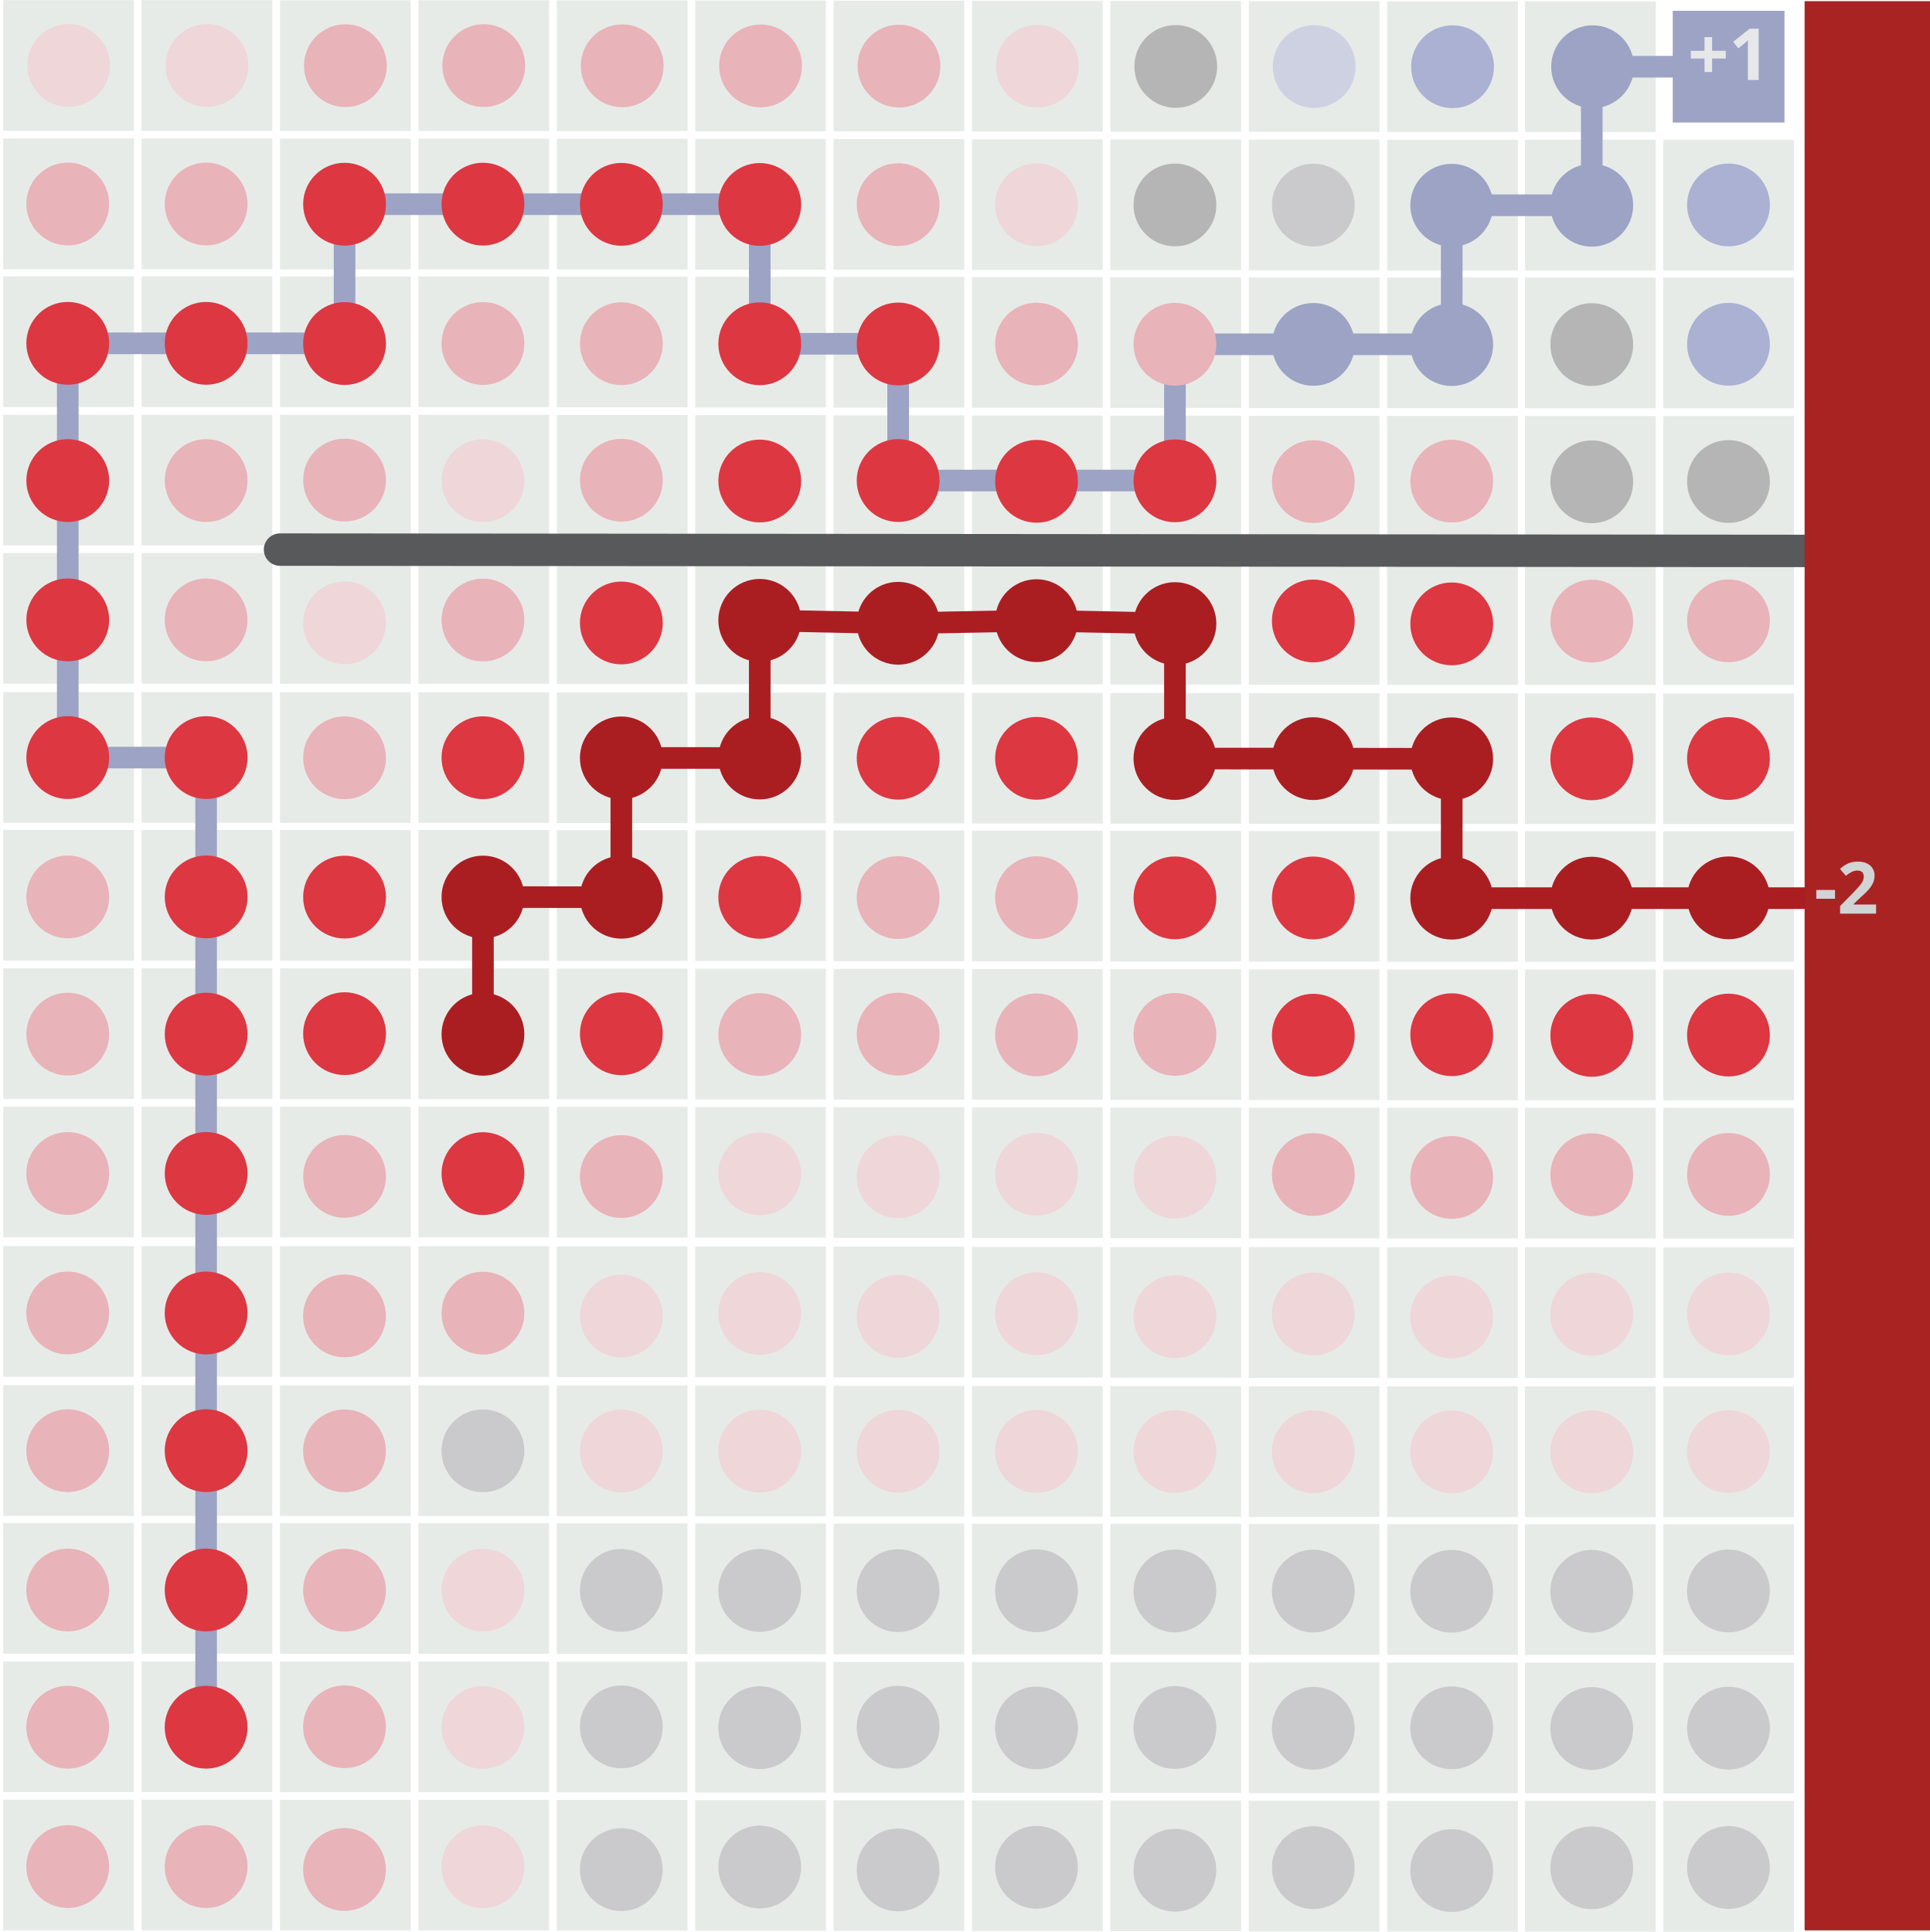
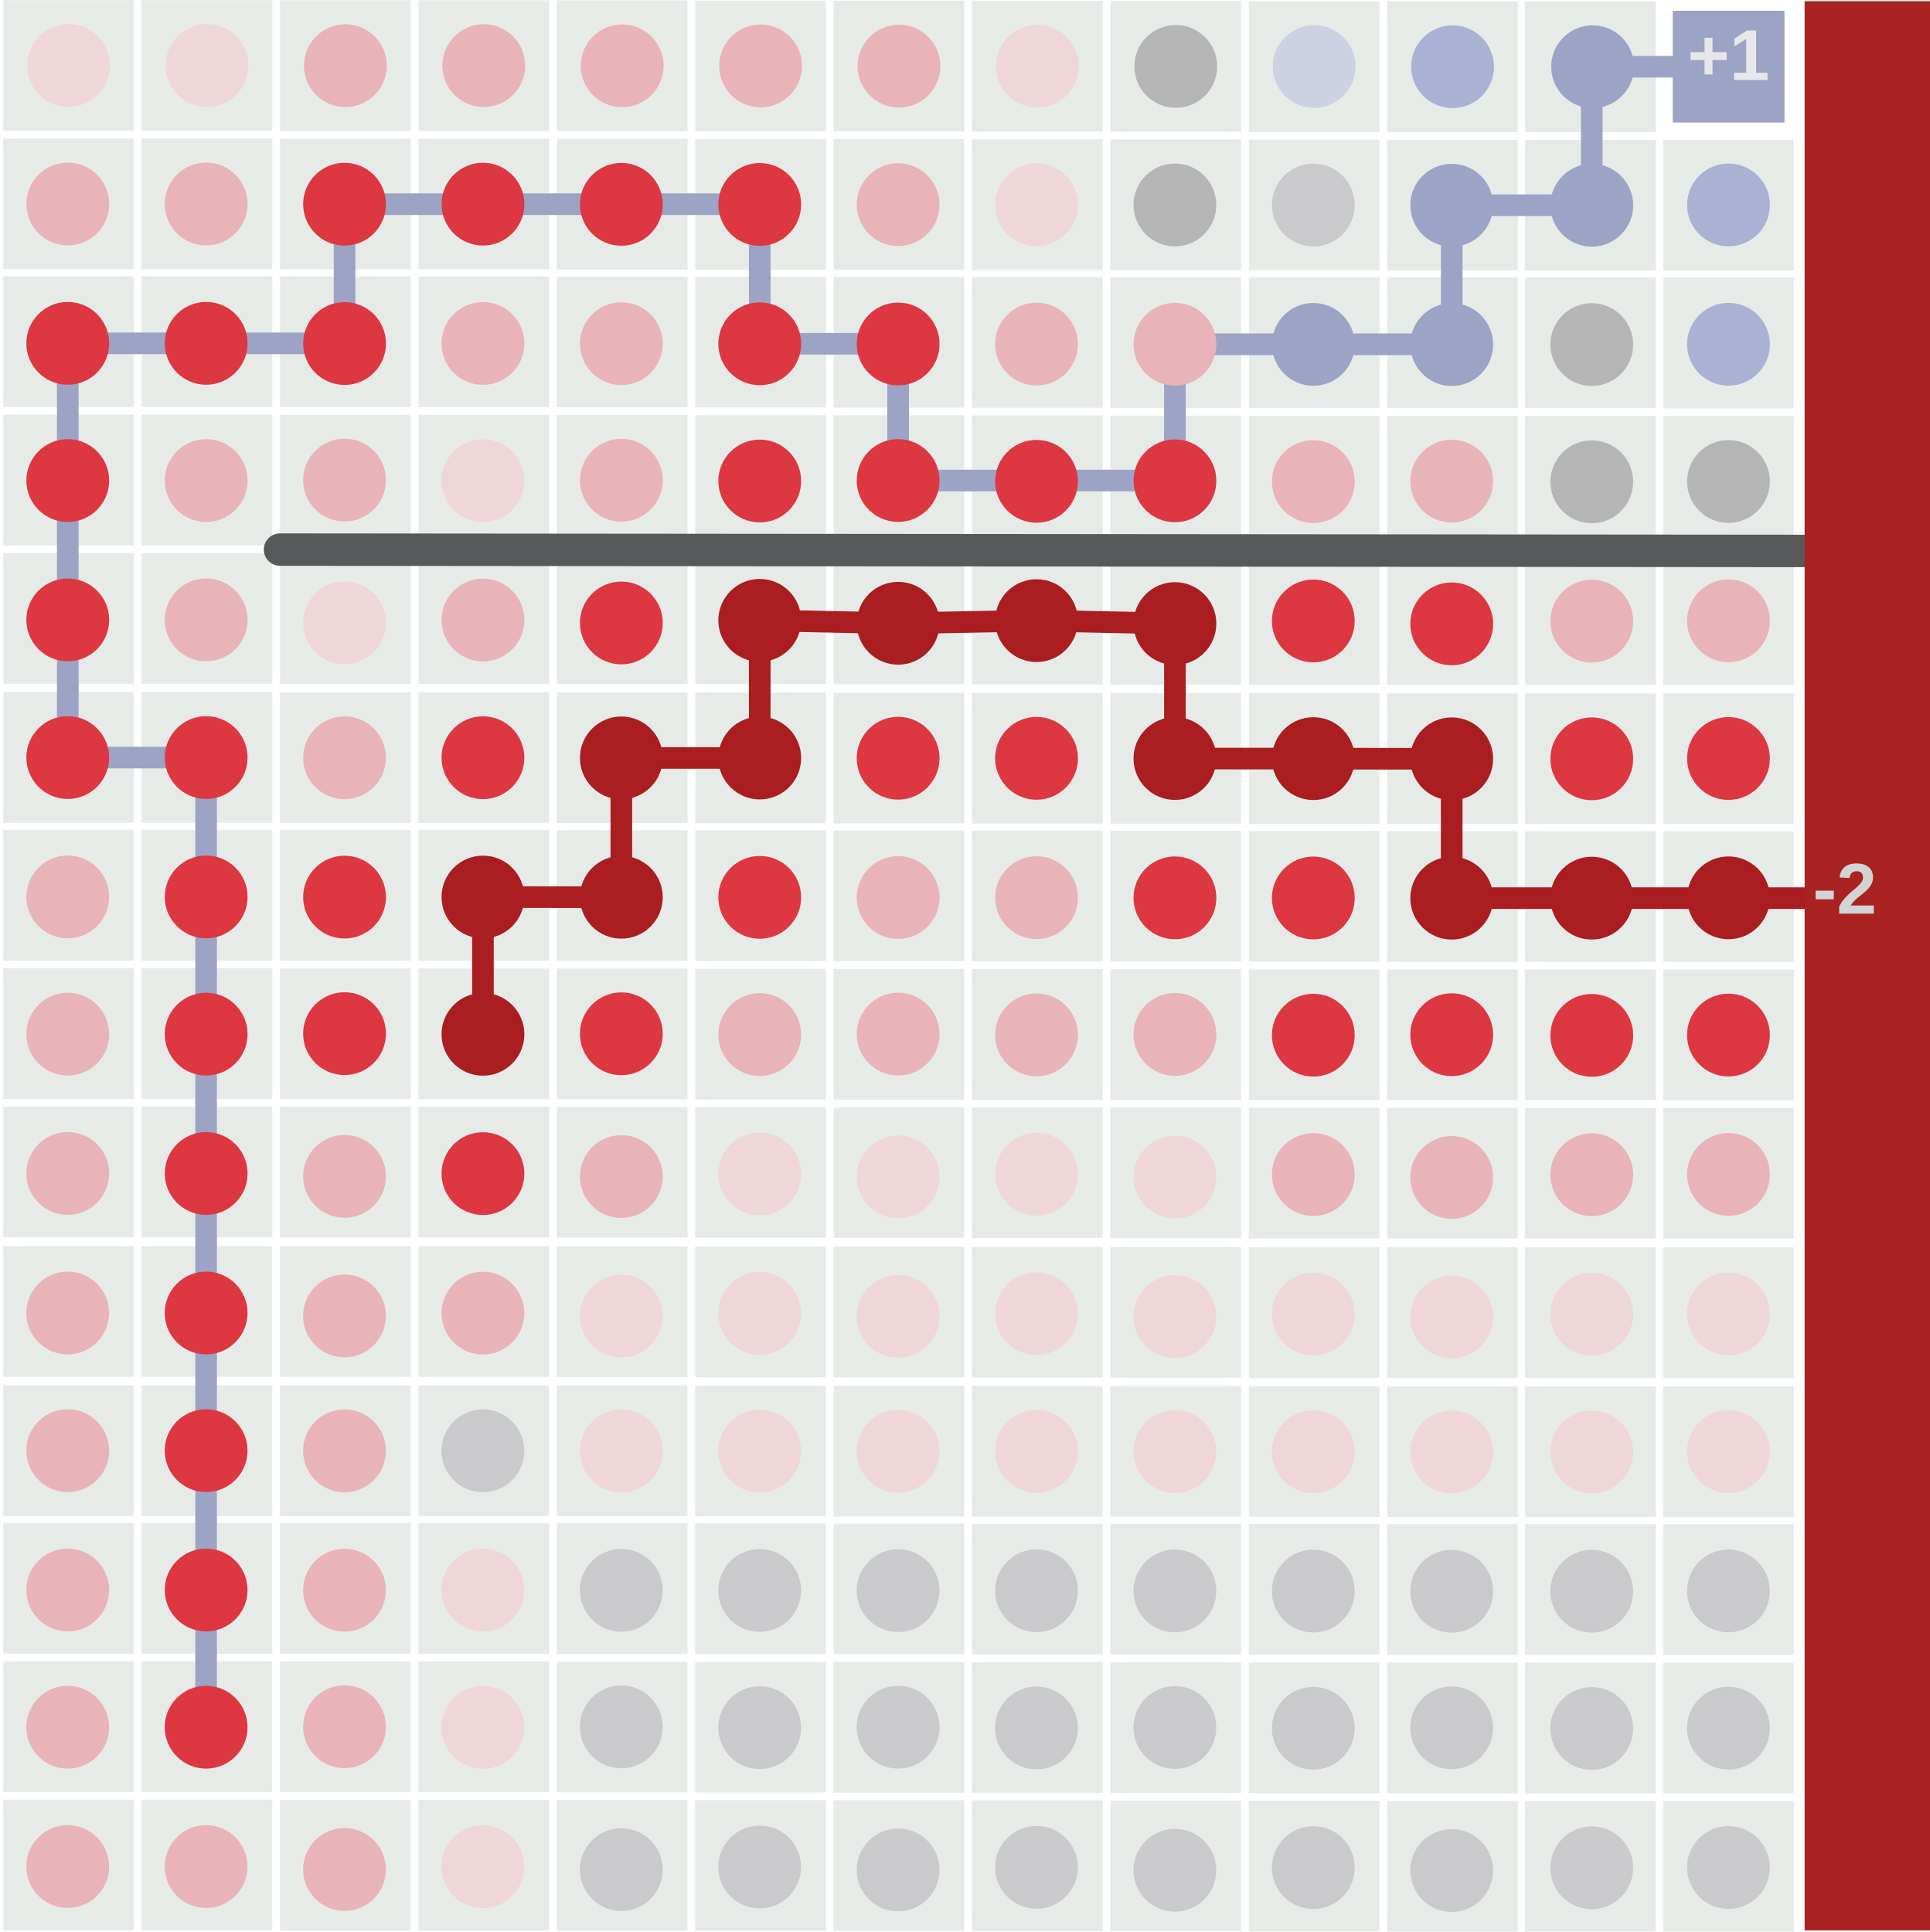
<svg xmlns="http://www.w3.org/2000/svg" id="Layer_1" data-name="Layer 1" viewBox="0 0 178.454 178.677">
  <defs>
    <style>
      .cls-1 {
        fill: #e7ebe8;
      }

      .cls-2 {
        fill: #cac9cc;
      }

      .cls-3 {
        fill: #eed6d9;
      }

      .cls-4 {
        fill: #b5b5b6;
      }

      .cls-5 {
        fill: #aa1e22;
      }

      .cls-6 {
        fill: #aab1d3;
      }

      .cls-7 {
        fill: #cdd1e2;
      }

-       .cls-11, .cls-12, .cls-8 {
+       .cls-10, .cls-11, .cls-8 {
        fill: none;
        stroke-miterlimit: 10;
      }

      .cls-8 {
        stroke: #9ca3c4;
      }

-       .cls-12, .cls-8 {
+       .cls-11, .cls-8 {
        stroke-width: 2px;
      }

      .cls-9 {
        fill: #9ca3c4;
      }

-       .cls-10, .cls-16 {
-         font-size: 6.65px;
-         font-family: MyriadPro-Semibold, Myriad Pro;
-         font-weight: 700;
-       }
- 
      .cls-10 {
-         fill: #e6e7e8;
-       }
- 
-       .cls-11 {
        stroke: #58595b;
        stroke-linecap: round;
        stroke-width: 3px;
      }

+       .cls-11 {
+         stroke: #aa1e22;
+       }
+ 
      .cls-12 {
-         stroke: #aa1e22;
+         fill: #dd3742;
      }

      .cls-13 {
-         fill: #dd3742;
+         fill: #e8b3b9;
      }

      .cls-14 {
-         fill: #e8b3b9;
+         fill: #a92323;
+       }
+ 
+       .cls-15, .cls-16 {
+         font-size: 6.65px;
+         font-family: Arial-BoldMT, Arial;
+         font-weight: 700;
      }

      .cls-15 {
-         fill: #a92323;
+         fill: #e6e7e8;
      }

      .cls-16 {
        fill: #d1d3d4;
      }
    </style>
  </defs>
  <rect class="cls-1" x="115.472" y="0.108" width="12.089" height="12.089" />
  <rect class="cls-1" x="128.27" y="0.121" width="12.089" height="12.089" />
  <rect class="cls-1" x="141.016" y="0.124" width="12.089" height="12.089" />
  <rect class="cls-1" x="115.472" y="12.908" width="12.089" height="12.089" />
  <rect class="cls-1" x="128.27" y="12.921" width="12.089" height="12.089" />
  <rect class="cls-1" x="141.016" y="12.924" width="12.089" height="12.089" />
  <rect class="cls-1" x="153.796" y="12.929" width="12.089" height="12.089" />
  <rect class="cls-1" x="115.472" y="25.653" width="12.089" height="12.089" />
  <rect class="cls-1" x="128.27" y="25.666" width="12.089" height="12.089" />
  <rect class="cls-1" x="141.016" y="25.668" width="12.089" height="12.089" />
  <rect class="cls-1" x="153.796" y="25.673" width="12.089" height="12.089" />
  <rect class="cls-1" x="115.472" y="38.452" width="12.089" height="12.089" />
  <rect class="cls-1" x="128.27" y="38.465" width="12.089" height="12.089" />
  <rect class="cls-1" x="141.016" y="38.468" width="12.089" height="12.089" />
  <rect class="cls-1" x="153.796" y="38.473" width="12.089" height="12.089" />
  <rect class="cls-1" x="115.472" y="51.24" width="12.089" height="12.089" />
  <rect class="cls-1" x="128.27" y="51.253" width="12.089" height="12.089" />
  <rect class="cls-1" x="141.016" y="51.256" width="12.089" height="12.089" />
  <rect class="cls-1" x="153.796" y="51.261" width="12.089" height="12.089" />
  <rect class="cls-1" x="89.878" y="0.08" width="12.089" height="12.089" />
  <rect class="cls-1" x="102.675" y="0.093" width="12.089" height="12.089" />
  <rect class="cls-1" x="89.878" y="12.88" width="12.089" height="12.089" />
  <rect class="cls-1" x="102.675" y="12.893" width="12.089" height="12.089" />
  <rect class="cls-1" x="89.878" y="25.624" width="12.089" height="12.089" />
  <rect class="cls-1" x="102.675" y="25.637" width="12.089" height="12.089" />
  <rect class="cls-1" x="89.878" y="38.424" width="12.089" height="12.089" />
  <rect class="cls-1" x="102.675" y="38.437" width="12.089" height="12.089" />
  <rect class="cls-1" x="89.878" y="51.212" width="12.089" height="12.089" />
  <rect class="cls-1" x="102.675" y="51.225" width="12.089" height="12.089" />
  <rect class="cls-1" x="64.284" y="0.052" width="12.089" height="12.089" />
  <rect class="cls-1" x="77.081" y="0.065" width="12.089" height="12.089" />
  <rect class="cls-1" x="64.284" y="12.852" width="12.089" height="12.089" />
  <rect class="cls-1" x="77.081" y="12.865" width="12.089" height="12.089" />
  <rect class="cls-1" x="64.284" y="25.596" width="12.089" height="12.089" />
  <rect class="cls-1" x="77.081" y="25.609" width="12.089" height="12.089" />
  <rect class="cls-1" x="64.284" y="38.396" width="12.089" height="12.089" />
  <rect class="cls-1" x="77.081" y="38.409" width="12.089" height="12.089" />
  <rect class="cls-1" x="64.284" y="51.184" width="12.089" height="12.089" />
  <rect class="cls-1" x="77.081" y="51.197" width="12.089" height="12.089" />
  <rect class="cls-1" x="38.69" y="0.024" width="12.089" height="12.089" />
  <rect class="cls-1" x="51.487" y="0.037" width="12.089" height="12.089" />
  <rect class="cls-1" x="38.69" y="12.823" width="12.089" height="12.089" />
  <rect class="cls-1" x="51.487" y="12.836" width="12.089" height="12.089" />
  <rect class="cls-1" x="38.69" y="25.568" width="12.089" height="12.089" />
  <rect class="cls-1" x="51.487" y="25.581" width="12.089" height="12.089" />
  <rect class="cls-1" x="38.69" y="38.368" width="12.089" height="12.089" />
  <rect class="cls-1" x="51.487" y="38.381" width="12.089" height="12.089" />
  <rect class="cls-1" x="38.69" y="51.156" width="12.089" height="12.089" />
  <rect class="cls-1" x="51.487" y="51.169" width="12.089" height="12.089" />
  <rect class="cls-1" x="13.095" y="0.011" width="12.089" height="12.089" />
  <rect class="cls-1" x="25.893" y="0.024" width="12.089" height="12.089" />
  <rect class="cls-1" x="13.095" y="12.81" width="12.089" height="12.089" />
  <rect class="cls-1" x="25.893" y="12.823" width="12.089" height="12.089" />
  <rect class="cls-1" x="13.095" y="25.555" width="12.089" height="12.089" />
  <rect class="cls-1" x="25.893" y="25.568" width="12.089" height="12.089" />
  <rect class="cls-1" x="13.095" y="38.355" width="12.089" height="12.089" />
  <rect class="cls-1" x="25.893" y="38.368" width="12.089" height="12.089" />
  <rect class="cls-1" x="13.095" y="51.143" width="12.089" height="12.089" />
  <rect class="cls-1" x="25.893" y="51.156" width="12.089" height="12.089" />
  <rect class="cls-1" x="0.298" y="0.011" width="12.089" height="12.089" />
  <rect class="cls-1" x="0.298" y="12.81" width="12.089" height="12.089" />
  <rect class="cls-1" x="0.298" y="25.555" width="12.089" height="12.089" />
  <rect class="cls-1" x="0.298" y="38.355" width="12.089" height="12.089" />
  <rect class="cls-1" x="0.298" y="51.143" width="12.089" height="12.089" />
  <rect class="cls-1" x="115.472" y="64.104" width="12.089" height="12.089" />
  <rect class="cls-1" x="128.269" y="64.117" width="12.089" height="12.089" />
  <rect class="cls-1" x="141.015" y="64.12" width="12.089" height="12.089" />
  <rect class="cls-1" x="153.796" y="64.125" width="12.089" height="12.089" />
  <rect class="cls-1" x="115.472" y="76.849" width="12.089" height="12.089" />
  <rect class="cls-1" x="128.269" y="76.862" width="12.089" height="12.089" />
  <rect class="cls-1" x="141.015" y="76.864" width="12.089" height="12.089" />
  <rect class="cls-1" x="153.796" y="76.869" width="12.089" height="12.089" />
  <rect class="cls-1" x="115.472" y="89.648" width="12.089" height="12.089" />
  <rect class="cls-1" x="128.269" y="89.661" width="12.089" height="12.089" />
  <rect class="cls-1" x="141.015" y="89.664" width="12.089" height="12.089" />
  <rect class="cls-1" x="153.796" y="89.669" width="12.089" height="12.089" />
  <rect class="cls-1" x="115.472" y="102.436" width="12.089" height="12.089" />
  <rect class="cls-1" x="128.269" y="102.449" width="12.089" height="12.089" />
  <rect class="cls-1" x="141.015" y="102.452" width="12.089" height="12.089" />
  <rect class="cls-1" x="153.796" y="102.457" width="12.089" height="12.089" />
  <rect class="cls-1" x="89.878" y="64.076" width="12.089" height="12.089" />
  <rect class="cls-1" x="102.675" y="64.089" width="12.089" height="12.089" />
  <rect class="cls-1" x="89.878" y="76.82" width="12.089" height="12.089" />
  <rect class="cls-1" x="102.675" y="76.833" width="12.089" height="12.089" />
  <rect class="cls-1" x="89.878" y="89.62" width="12.089" height="12.089" />
  <rect class="cls-1" x="102.675" y="89.633" width="12.089" height="12.089" />
  <rect class="cls-1" x="89.878" y="102.408" width="12.089" height="12.089" />
  <rect class="cls-1" x="102.675" y="102.421" width="12.089" height="12.089" />
  <rect class="cls-1" x="64.284" y="64.048" width="12.089" height="12.089" />
  <rect class="cls-1" x="77.081" y="64.061" width="12.089" height="12.089" />
  <rect class="cls-1" x="64.284" y="76.792" width="12.089" height="12.089" />
  <rect class="cls-1" x="77.081" y="76.805" width="12.089" height="12.089" />
  <rect class="cls-1" x="64.284" y="89.592" width="12.089" height="12.089" />
  <rect class="cls-1" x="77.081" y="89.605" width="12.089" height="12.089" />
  <rect class="cls-1" x="64.284" y="102.38" width="12.089" height="12.089" />
  <rect class="cls-1" x="77.081" y="102.393" width="12.089" height="12.089" />
  <rect class="cls-1" x="38.689" y="64.019" width="12.089" height="12.089" />
  <rect class="cls-1" x="51.486" y="64.032" width="12.089" height="12.089" />
  <rect class="cls-1" x="38.689" y="76.764" width="12.089" height="12.089" />
  <rect class="cls-1" x="51.486" y="76.777" width="12.089" height="12.089" />
  <rect class="cls-1" x="38.689" y="89.564" width="12.089" height="12.089" />
  <rect class="cls-1" x="51.486" y="89.577" width="12.089" height="12.089" />
  <rect class="cls-1" x="38.689" y="102.352" width="12.089" height="12.089" />
  <rect class="cls-1" x="51.486" y="102.365" width="12.089" height="12.089" />
  <rect class="cls-1" x="13.095" y="64.006" width="12.089" height="12.089" />
  <rect class="cls-1" x="25.892" y="64.019" width="12.089" height="12.089" />
  <rect class="cls-1" x="13.095" y="76.751" width="12.089" height="12.089" />
  <rect class="cls-1" x="25.892" y="76.764" width="12.089" height="12.089" />
  <rect class="cls-1" x="13.095" y="89.551" width="12.089" height="12.089" />
  <rect class="cls-1" x="25.892" y="89.564" width="12.089" height="12.089" />
  <rect class="cls-1" x="13.095" y="102.339" width="12.089" height="12.089" />
  <rect class="cls-1" x="25.892" y="102.352" width="12.089" height="12.089" />
  <rect class="cls-1" x="0.298" y="64.006" width="12.089" height="12.089" />
  <rect class="cls-1" x="0.298" y="76.751" width="12.089" height="12.089" />
  <rect class="cls-1" x="0.298" y="89.551" width="12.089" height="12.089" />
  <rect class="cls-1" x="0.298" y="102.339" width="12.089" height="12.089" />
  <rect class="cls-1" x="115.468" y="115.339" width="12.089" height="12.089" />
  <rect class="cls-1" x="128.266" y="115.352" width="12.089" height="12.089" />
  <rect class="cls-1" x="141.012" y="115.355" width="12.089" height="12.089" />
  <rect class="cls-1" x="153.792" y="115.36" width="12.089" height="12.089" />
  <rect class="cls-1" x="89.874" y="115.311" width="12.089" height="12.089" />
  <rect class="cls-1" x="102.671" y="115.324" width="12.089" height="12.089" />
  <rect class="cls-1" x="64.28" y="115.283" width="12.089" height="12.089" />
  <rect class="cls-1" x="77.077" y="115.296" width="12.089" height="12.089" />
  <rect class="cls-1" x="38.686" y="115.255" width="12.089" height="12.089" />
  <rect class="cls-1" x="51.483" y="115.268" width="12.089" height="12.089" />
  <rect class="cls-1" x="13.091" y="115.242" width="12.089" height="12.089" />
  <rect class="cls-1" x="25.889" y="115.255" width="12.089" height="12.089" />
  <rect class="cls-1" x="0.294" y="115.242" width="12.089" height="12.089" />
  <rect class="cls-1" x="115.468" y="128.203" width="12.089" height="12.089" />
  <rect class="cls-1" x="128.265" y="128.216" width="12.089" height="12.089" />
  <rect class="cls-1" x="141.011" y="128.219" width="12.089" height="12.089" />
  <rect class="cls-1" x="153.792" y="128.224" width="12.089" height="12.089" />
  <rect class="cls-1" x="115.468" y="140.948" width="12.089" height="12.089" />
  <rect class="cls-1" x="128.265" y="140.961" width="12.089" height="12.089" />
  <rect class="cls-1" x="141.011" y="140.963" width="12.089" height="12.089" />
  <rect class="cls-1" x="153.792" y="140.968" width="12.089" height="12.089" />
  <rect class="cls-1" x="115.468" y="153.747" width="12.089" height="12.089" />
  <rect class="cls-1" x="128.265" y="153.76" width="12.089" height="12.089" />
  <rect class="cls-1" x="141.011" y="153.763" width="12.089" height="12.089" />
  <rect class="cls-1" x="153.792" y="153.768" width="12.089" height="12.089" />
  <rect class="cls-1" x="115.468" y="166.535" width="12.089" height="12.089" />
  <rect class="cls-1" x="128.265" y="166.548" width="12.089" height="12.089" />
  <rect class="cls-1" x="141.011" y="166.551" width="12.089" height="12.089" />
  <rect class="cls-1" x="153.792" y="166.556" width="12.089" height="12.089" />
  <circle class="cls-2" cx="121.436" cy="147.146" r="3.829" />
  <circle class="cls-2" cx="134.233" cy="147.164" r="3.829" />
  <circle class="cls-2" cx="147.184" cy="147.164" r="3.829" />
  <circle class="cls-2" cx="159.824" cy="147.134" r="3.829" />
  <circle class="cls-2" cx="121.436" cy="159.836" r="3.829" />
  <circle class="cls-2" cx="134.233" cy="159.792" r="3.829" />
  <circle class="cls-2" cx="147.184" cy="159.855" r="3.829" />
  <circle class="cls-2" cx="159.824" cy="159.825" r="3.829" />
  <circle class="cls-2" cx="121.436" cy="172.723" r="3.829" />
  <circle class="cls-2" cx="134.233" cy="172.993" r="3.829" />
  <circle class="cls-2" cx="147.184" cy="172.741" r="3.829" />
  <circle class="cls-2" cx="159.824" cy="172.711" r="3.829" />
  <rect class="cls-1" x="89.874" y="128.175" width="12.089" height="12.089" />
  <rect class="cls-1" x="102.671" y="128.188" width="12.089" height="12.089" />
  <rect class="cls-1" x="89.874" y="140.92" width="12.089" height="12.089" />
  <rect class="cls-1" x="102.671" y="140.933" width="12.089" height="12.089" />
  <rect class="cls-1" x="89.874" y="153.719" width="12.089" height="12.089" />
  <rect class="cls-1" x="102.671" y="153.732" width="12.089" height="12.089" />
  <rect class="cls-1" x="89.874" y="166.507" width="12.089" height="12.089" />
  <rect class="cls-1" x="102.671" y="166.52" width="12.089" height="12.089" />
  <circle class="cls-2" cx="95.842" cy="147.117" r="3.829" />
  <circle class="cls-2" cx="108.639" cy="147.135" r="3.829" />
  <circle class="cls-2" cx="95.842" cy="159.808" r="3.829" />
  <circle class="cls-2" cx="108.639" cy="159.764" r="3.829" />
  <circle class="cls-2" cx="95.842" cy="172.694" r="3.829" />
  <circle class="cls-2" cx="108.639" cy="172.965" r="3.829" />
  <rect class="cls-1" x="64.28" y="128.147" width="12.089" height="12.089" />
  <rect class="cls-1" x="77.077" y="128.16" width="12.089" height="12.089" />
  <rect class="cls-1" x="64.28" y="140.891" width="12.089" height="12.089" />
  <rect class="cls-1" x="77.077" y="140.904" width="12.089" height="12.089" />
  <rect class="cls-1" x="64.28" y="153.691" width="12.089" height="12.089" />
  <rect class="cls-1" x="77.077" y="153.704" width="12.089" height="12.089" />
  <rect class="cls-1" x="64.28" y="166.479" width="12.089" height="12.089" />
  <rect class="cls-1" x="77.077" y="166.492" width="12.089" height="12.089" />
  <circle class="cls-2" cx="70.248" cy="147.089" r="3.829" />
  <circle class="cls-2" cx="83.045" cy="147.107" r="3.829" />
  <circle class="cls-2" cx="70.248" cy="159.78" r="3.829" />
  <circle class="cls-2" cx="83.045" cy="159.736" r="3.829" />
  <circle class="cls-2" cx="70.248" cy="172.666" r="3.829" />
  <circle class="cls-2" cx="83.045" cy="172.937" r="3.829" />
  <rect class="cls-1" x="38.685" y="128.119" width="12.089" height="12.089" />
  <rect class="cls-1" x="51.482" y="128.132" width="12.089" height="12.089" />
  <rect class="cls-1" x="38.685" y="140.863" width="12.089" height="12.089" />
  <rect class="cls-1" x="51.482" y="140.876" width="12.089" height="12.089" />
  <rect class="cls-1" x="38.685" y="153.663" width="12.089" height="12.089" />
  <rect class="cls-1" x="51.482" y="153.676" width="12.089" height="12.089" />
  <rect class="cls-1" x="38.685" y="166.451" width="12.089" height="12.089" />
  <rect class="cls-1" x="51.482" y="166.464" width="12.089" height="12.089" />
  <g>
    <circle class="cls-3" cx="95.846" cy="108.595" r="3.829" />
    <circle class="cls-3" cx="108.643" cy="108.866" r="3.829" />
    <circle class="cls-3" cx="70.252" cy="108.567" r="3.829" />
    <circle class="cls-3" cx="83.049" cy="108.838" r="3.829" />
    <circle class="cls-3" cx="121.436" cy="121.527" r="3.829" />
    <circle class="cls-3" cx="134.234" cy="121.797" r="3.829" />
    <circle class="cls-3" cx="147.184" cy="121.545" r="3.829" />
    <circle class="cls-3" cx="159.825" cy="121.515" r="3.829" />
    <circle class="cls-3" cx="95.842" cy="121.498" r="3.829" />
    <circle class="cls-3" cx="108.639" cy="121.769" r="3.829" />
    <circle class="cls-3" cx="70.248" cy="121.47" r="3.829" />
    <circle class="cls-3" cx="83.045" cy="121.741" r="3.829" />
    <circle class="cls-3" cx="57.451" cy="121.713" r="3.829" />
    <circle class="cls-3" cx="121.436" cy="134.259" r="3.829" />
    <circle class="cls-3" cx="134.233" cy="134.277" r="3.829" />
    <circle class="cls-3" cx="147.184" cy="134.277" r="3.829" />
    <circle class="cls-3" cx="159.824" cy="134.248" r="3.829" />
    <circle class="cls-3" cx="95.842" cy="134.231" r="3.829" />
    <circle class="cls-3" cx="108.639" cy="134.249" r="3.829" />
    <circle class="cls-3" cx="70.248" cy="134.203" r="3.829" />
    <circle class="cls-3" cx="83.045" cy="134.221" r="3.829" />
    <circle class="cls-3" cx="57.45" cy="134.193" r="3.829" />
  </g>
  <circle class="cls-2" cx="57.45" cy="147.079" r="3.829" />
  <circle class="cls-2" cx="57.45" cy="159.707" r="3.829" />
  <circle class="cls-2" cx="57.45" cy="172.909" r="3.829" />
  <rect class="cls-1" x="13.091" y="128.106" width="12.089" height="12.089" />
  <rect class="cls-1" x="25.888" y="128.119" width="12.089" height="12.089" />
  <rect class="cls-1" x="13.091" y="140.85" width="12.089" height="12.089" />
  <rect class="cls-1" x="25.888" y="140.863" width="12.089" height="12.089" />
  <rect class="cls-1" x="13.091" y="153.65" width="12.089" height="12.089" />
  <rect class="cls-1" x="25.888" y="153.663" width="12.089" height="12.089" />
  <rect class="cls-1" x="13.091" y="166.438" width="12.089" height="12.089" />
  <rect class="cls-1" x="25.888" y="166.451" width="12.089" height="12.089" />
  <rect class="cls-1" x="0.294" y="128.106" width="12.089" height="12.089" />
  <rect class="cls-1" x="0.294" y="140.85" width="12.089" height="12.089" />
  <rect class="cls-1" x="0.294" y="153.65" width="12.089" height="12.089" />
  <rect class="cls-1" x="0.294" y="166.438" width="12.089" height="12.089" />
  <circle class="cls-2" cx="121.44" cy="18.964" r="3.829" />
  <circle class="cls-4" cx="147.188" cy="31.868" r="3.829" />
  <circle class="cls-3" cx="95.846" cy="18.936" r="3.829" />
  <circle class="cls-4" cx="108.643" cy="18.954" r="3.829" />
  <circle class="cls-3" cx="44.658" cy="44.457" r="3.829" />
  <circle class="cls-3" cx="31.861" cy="57.6" r="3.829" />
  <circle class="cls-4" cx="147.188" cy="44.559" r="3.829" />
  <circle class="cls-4" cx="159.829" cy="44.53" r="3.829" />
  <g>
    <circle class="cls-5" cx="134.237" cy="83.064" r="3.829" />
    <circle class="cls-5" cx="147.188" cy="83.064" r="3.829" />
    <circle class="cls-5" cx="159.828" cy="83.035" r="3.829" />
    <circle class="cls-5" cx="95.846" cy="57.399" r="3.829" />
    <circle class="cls-5" cx="108.643" cy="57.67" r="3.829" />
    <circle class="cls-5" cx="70.252" cy="57.371" r="3.829" />
    <circle class="cls-5" cx="83.049" cy="57.642" r="3.829" />
    <circle class="cls-5" cx="121.44" cy="70.16" r="3.829" />
    <circle class="cls-5" cx="134.237" cy="70.178" r="3.829" />
    <circle class="cls-5" cx="108.643" cy="70.15" r="3.829" />
    <circle class="cls-5" cx="70.252" cy="70.104" r="3.829" />
    <circle class="cls-5" cx="57.454" cy="70.094" r="3.829" />
    <circle class="cls-5" cx="44.657" cy="82.962" r="3.829" />
    <circle class="cls-5" cx="57.454" cy="82.98" r="3.829" />
    <circle class="cls-5" cx="44.657" cy="95.653" r="3.829" />
  </g>
  <circle class="cls-2" cx="44.653" cy="134.175" r="3.829" />
  <circle class="cls-3" cx="19.14" cy="6.056" r="3.829" />
  <circle class="cls-3" cx="6.343" cy="6.056" r="3.829" />
  <circle class="cls-3" cx="44.653" cy="147.061" r="3.829" />
  <circle class="cls-3" cx="44.653" cy="159.752" r="3.829" />
  <circle class="cls-3" cx="44.653" cy="172.638" r="3.829" />
  <circle class="cls-6" cx="134.314" cy="6.171" r="3.829" />
  <circle class="cls-6" cx="159.829" cy="18.953" r="3.829" />
  <circle class="cls-7" cx="121.517" cy="6.153" r="3.829" />
  <circle class="cls-6" cx="159.829" cy="31.839" r="3.829" />
  <circle class="cls-3" cx="95.923" cy="6.125" r="3.829" />
  <circle class="cls-4" cx="108.72" cy="6.143" r="3.829" />
  <polyline class="cls-8" points="19.059 159.739 19.059 70.063 6.266 70.063 6.266 31.753 31.861 31.753 31.861 18.885 70.252 18.885 70.252 31.794 83.049 31.794 83.049 44.441 95.846 44.441 108.643 44.441 108.643 31.84 134.238 31.84 134.238 18.982 147.188 18.982 147.188 6.171 159.824 6.171" />
  <rect class="cls-9" x="154.674" y="0.999" width="10.334" height="10.334" />
-   <text class="cls-10" transform="translate(156.0647 7.39901)">+1</text>
-   <line class="cls-11" x1="166.869" y1="50.952" x2="25.894" y2="50.829" />
-   <polyline class="cls-12" points="44.657 95.653 44.657 82.962 57.454 82.98 57.454 70.094 70.252 70.104 70.252 57.371 83.049 57.642 95.846 57.399 108.643 57.67 108.643 70.15 121.44 70.16 134.237 70.178 134.237 83.064 147.188 83.064 159.828 83.064 172.809 83.064" />
+   <line class="cls-10" x1="166.869" y1="50.952" x2="25.894" y2="50.829" />
+   <polyline class="cls-11" points="44.657 95.653 44.657 82.962 57.454 82.98 57.454 70.094 70.252 70.104 70.252 57.371 83.049 57.642 95.846 57.399 108.643 57.67 108.643 70.15 121.44 70.16 134.237 70.178 134.237 83.064 147.188 83.064 159.828 83.064 172.809 83.064" />
  <circle class="cls-9" cx="147.265" cy="6.171" r="3.829" />
  <circle class="cls-9" cx="134.238" cy="18.982" r="3.829" />
  <circle class="cls-9" cx="147.188" cy="18.982" r="3.829" />
  <circle class="cls-9" cx="121.44" cy="31.85" r="3.829" />
  <circle class="cls-9" cx="134.238" cy="31.868" r="3.829" />
-   <circle class="cls-13" cx="147.188" cy="70.178" r="3.829" />
-   <circle class="cls-13" cx="159.828" cy="70.149" r="3.829" />
-   <circle class="cls-13" cx="121.44" cy="83.046" r="3.829" />
-   <circle class="cls-13" cx="121.44" cy="95.737" r="3.829" />
-   <circle class="cls-13" cx="134.237" cy="95.693" r="3.829" />
-   <circle class="cls-13" cx="147.188" cy="95.755" r="3.829" />
-   <circle class="cls-13" cx="159.828" cy="95.726" r="3.829" />
-   <circle class="cls-13" cx="108.643" cy="83.036" r="3.829" />
-   <circle class="cls-13" cx="70.252" cy="82.99" r="3.829" />
-   <circle class="cls-13" cx="57.454" cy="95.608" r="3.829" />
-   <circle class="cls-13" cx="95.846" cy="44.513" r="3.829" />
-   <circle class="cls-13" cx="108.643" cy="44.469" r="3.829" />
-   <circle class="cls-13" cx="83.049" cy="44.441" r="3.829" />
-   <circle class="cls-13" cx="121.44" cy="57.427" r="3.829" />
-   <circle class="cls-13" cx="70.252" cy="44.485" r="3.829" />
-   <circle class="cls-13" cx="31.86" cy="82.967" r="3.829" />
-   <circle class="cls-13" cx="31.86" cy="95.595" r="3.829" />
-   <circle class="cls-13" cx="134.238" cy="57.698" r="3.829" />
-   <circle class="cls-13" cx="57.455" cy="57.613" r="3.829" />
-   <circle class="cls-13" cx="95.846" cy="70.132" r="3.829" />
-   <circle class="cls-13" cx="83.049" cy="70.122" r="3.829" />
-   <circle class="cls-13" cx="44.657" cy="70.076" r="3.829" />
-   <circle class="cls-13" cx="44.657" cy="108.539" r="3.829" />
-   <circle class="cls-14" cx="159.829" cy="57.416" r="3.829" />
-   <circle class="cls-14" cx="121.44" cy="108.623" r="3.829" />
-   <circle class="cls-14" cx="134.237" cy="108.894" r="3.829" />
-   <circle class="cls-14" cx="147.188" cy="108.641" r="3.829" />
-   <circle class="cls-14" cx="159.828" cy="108.612" r="3.829" />
-   <circle class="cls-14" cx="95.846" cy="83.018" r="3.829" />
-   <circle class="cls-14" cx="95.846" cy="95.709" r="3.829" />
-   <circle class="cls-14" cx="108.643" cy="95.665" r="3.829" />
-   <circle class="cls-14" cx="83.049" cy="83.008" r="3.829" />
-   <circle class="cls-14" cx="70.252" cy="95.681" r="3.829" />
-   <circle class="cls-14" cx="83.049" cy="95.636" r="3.829" />
-   <circle class="cls-14" cx="57.454" cy="108.809" r="3.829" />
-   <circle class="cls-14" cx="108.643" cy="31.84" r="3.829" />
+   <circle class="cls-12" cx="147.188" cy="70.178" r="3.829" />
+   <circle class="cls-12" cx="159.828" cy="70.149" r="3.829" />
+   <circle class="cls-12" cx="121.44" cy="83.046" r="3.829" />
+   <circle class="cls-12" cx="121.44" cy="95.737" r="3.829" />
+   <circle class="cls-12" cx="134.237" cy="95.693" r="3.829" />
+   <circle class="cls-12" cx="147.188" cy="95.755" r="3.829" />
+   <circle class="cls-12" cx="159.828" cy="95.726" r="3.829" />
+   <circle class="cls-12" cx="108.643" cy="83.036" r="3.829" />
+   <circle class="cls-12" cx="70.252" cy="82.99" r="3.829" />
+   <circle class="cls-12" cx="57.454" cy="95.608" r="3.829" />
+   <circle class="cls-12" cx="95.846" cy="44.513" r="3.829" />
+   <circle class="cls-12" cx="108.643" cy="44.469" r="3.829" />
+   <circle class="cls-12" cx="83.049" cy="44.441" r="3.829" />
+   <circle class="cls-12" cx="121.44" cy="57.427" r="3.829" />
+   <circle class="cls-12" cx="70.252" cy="44.485" r="3.829" />
+   <circle class="cls-12" cx="31.86" cy="82.967" r="3.829" />
+   <circle class="cls-12" cx="31.86" cy="95.595" r="3.829" />
+   <circle class="cls-12" cx="134.238" cy="57.698" r="3.829" />
+   <circle class="cls-12" cx="57.455" cy="57.613" r="3.829" />
+   <circle class="cls-12" cx="95.846" cy="70.132" r="3.829" />
+   <circle class="cls-12" cx="83.049" cy="70.122" r="3.829" />
+   <circle class="cls-12" cx="44.657" cy="70.076" r="3.829" />
+   <circle class="cls-12" cx="44.657" cy="108.539" r="3.829" />
+   <circle class="cls-13" cx="159.829" cy="57.416" r="3.829" />
+   <circle class="cls-13" cx="121.44" cy="108.623" r="3.829" />
+   <circle class="cls-13" cx="134.237" cy="108.894" r="3.829" />
+   <circle class="cls-13" cx="147.188" cy="108.641" r="3.829" />
+   <circle class="cls-13" cx="159.828" cy="108.612" r="3.829" />
+   <circle class="cls-13" cx="95.846" cy="83.018" r="3.829" />
+   <circle class="cls-13" cx="95.846" cy="95.709" r="3.829" />
+   <circle class="cls-13" cx="108.643" cy="95.665" r="3.829" />
+   <circle class="cls-13" cx="83.049" cy="83.008" r="3.829" />
+   <circle class="cls-13" cx="70.252" cy="95.681" r="3.829" />
+   <circle class="cls-13" cx="83.049" cy="95.636" r="3.829" />
+   <circle class="cls-13" cx="57.454" cy="108.809" r="3.829" />
+   <circle class="cls-13" cx="108.643" cy="31.84" r="3.829" />
  <g>
-     <circle class="cls-13" cx="70.252" cy="18.908" r="3.829" />
-     <circle class="cls-13" cx="70.252" cy="31.794" r="3.829" />
-     <circle class="cls-13" cx="44.658" cy="18.88" r="3.829" />
-     <circle class="cls-13" cx="57.455" cy="18.898" r="3.829" />
-     <circle class="cls-13" cx="31.861" cy="18.885" r="3.829" />
-     <circle class="cls-13" cx="19.063" cy="31.753" r="3.829" />
-     <circle class="cls-13" cx="31.861" cy="31.771" r="3.829" />
-     <circle class="cls-13" cx="6.266" cy="31.753" r="3.829" />
-     <circle class="cls-13" cx="6.266" cy="44.444" r="3.829" />
-     <circle class="cls-13" cx="6.266" cy="57.33" r="3.829" />
-     <circle class="cls-13" cx="19.063" cy="70.063" r="3.829" />
-     <circle class="cls-13" cx="19.063" cy="82.949" r="3.829" />
-     <circle class="cls-13" cx="19.063" cy="95.64" r="3.829" />
-     <circle class="cls-13" cx="19.063" cy="108.526" r="3.829" />
-     <circle class="cls-13" cx="6.266" cy="70.063" r="3.829" />
-     <circle class="cls-13" cx="19.059" cy="121.429" r="3.829" />
-     <circle class="cls-13" cx="19.059" cy="134.162" r="3.829" />
-     <circle class="cls-13" cx="19.059" cy="147.048" r="3.829" />
-     <circle class="cls-13" cx="19.059" cy="159.739" r="3.829" />
-     <circle class="cls-13" cx="83.049" cy="31.812" r="3.829" />
+     <circle class="cls-12" cx="70.252" cy="18.908" r="3.829" />
+     <circle class="cls-12" cx="70.252" cy="31.794" r="3.829" />
+     <circle class="cls-12" cx="44.658" cy="18.88" r="3.829" />
+     <circle class="cls-12" cx="57.455" cy="18.898" r="3.829" />
+     <circle class="cls-12" cx="31.861" cy="18.885" r="3.829" />
+     <circle class="cls-12" cx="19.063" cy="31.753" r="3.829" />
+     <circle class="cls-12" cx="31.861" cy="31.771" r="3.829" />
+     <circle class="cls-12" cx="6.266" cy="31.753" r="3.829" />
+     <circle class="cls-12" cx="6.266" cy="44.444" r="3.829" />
+     <circle class="cls-12" cx="6.266" cy="57.33" r="3.829" />
+     <circle class="cls-12" cx="19.063" cy="70.063" r="3.829" />
+     <circle class="cls-12" cx="19.063" cy="82.949" r="3.829" />
+     <circle class="cls-12" cx="19.063" cy="95.64" r="3.829" />
+     <circle class="cls-12" cx="19.063" cy="108.526" r="3.829" />
+     <circle class="cls-12" cx="6.266" cy="70.063" r="3.829" />
+     <circle class="cls-12" cx="19.059" cy="121.429" r="3.829" />
+     <circle class="cls-12" cx="19.059" cy="134.162" r="3.829" />
+     <circle class="cls-12" cx="19.059" cy="147.048" r="3.829" />
+     <circle class="cls-12" cx="19.059" cy="159.739" r="3.829" />
+     <circle class="cls-12" cx="83.049" cy="31.812" r="3.829" />
  </g>
-   <circle class="cls-14" cx="121.44" cy="44.541" r="3.829" />
-   <circle class="cls-14" cx="134.238" cy="44.497" r="3.829" />
-   <circle class="cls-14" cx="95.846" cy="31.822" r="3.829" />
-   <circle class="cls-14" cx="57.455" cy="44.412" r="3.829" />
-   <circle class="cls-14" cx="31.86" cy="70.081" r="3.829" />
+   <circle class="cls-13" cx="121.44" cy="44.541" r="3.829" />
+   <circle class="cls-13" cx="134.238" cy="44.497" r="3.829" />
+   <circle class="cls-13" cx="95.846" cy="31.822" r="3.829" />
+   <circle class="cls-13" cx="57.455" cy="44.412" r="3.829" />
+   <circle class="cls-13" cx="31.86" cy="70.081" r="3.829" />
  <g>
-     <circle class="cls-14" cx="70.329" cy="6.097" r="3.829" />
-     <circle class="cls-14" cx="83.126" cy="6.115" r="3.829" />
-     <circle class="cls-14" cx="44.734" cy="6.069" r="3.829" />
-     <circle class="cls-14" cx="57.532" cy="6.087" r="3.829" />
-     <circle class="cls-14" cx="31.937" cy="6.074" r="3.829" />
+     <circle class="cls-13" cx="70.329" cy="6.097" r="3.829" />
+     <circle class="cls-13" cx="83.126" cy="6.115" r="3.829" />
+     <circle class="cls-13" cx="44.734" cy="6.069" r="3.829" />
+     <circle class="cls-13" cx="57.532" cy="6.087" r="3.829" />
+     <circle class="cls-13" cx="31.937" cy="6.074" r="3.829" />
    <g>
-       <circle class="cls-14" cx="57.455" cy="31.784" r="3.829" />
-       <circle class="cls-14" cx="31.856" cy="121.7" r="3.829" />
-       <circle class="cls-14" cx="83.049" cy="18.926" r="3.829" />
-       <circle class="cls-14" cx="44.658" cy="31.766" r="3.829" />
-       <circle class="cls-14" cx="19.063" cy="18.867" r="3.829" />
-       <circle class="cls-14" cx="19.063" cy="44.444" r="3.829" />
-       <circle class="cls-14" cx="31.861" cy="44.399" r="3.829" />
-       <circle class="cls-14" cx="19.063" cy="57.33" r="3.829" />
-       <circle class="cls-14" cx="6.266" cy="18.867" r="3.829" />
-       <circle class="cls-14" cx="6.266" cy="82.949" r="3.829" />
-       <circle class="cls-14" cx="6.266" cy="95.64" r="3.829" />
-       <circle class="cls-14" cx="6.266" cy="108.526" r="3.829" />
-       <circle class="cls-14" cx="6.262" cy="121.429" r="3.829" />
-       <circle class="cls-14" cx="31.856" cy="134.18" r="3.829" />
-       <circle class="cls-14" cx="31.856" cy="147.066" r="3.829" />
-       <circle class="cls-14" cx="31.856" cy="159.694" r="3.829" />
-       <circle class="cls-14" cx="19.059" cy="172.625" r="3.829" />
-       <circle class="cls-14" cx="6.262" cy="134.162" r="3.829" />
-       <circle class="cls-14" cx="6.262" cy="147.048" r="3.829" />
-       <circle class="cls-14" cx="6.262" cy="159.739" r="3.829" />
-       <circle class="cls-14" cx="31.856" cy="172.896" r="3.829" />
-       <circle class="cls-14" cx="6.262" cy="172.625" r="3.829" />
-       <circle class="cls-14" cx="31.86" cy="108.796" r="3.829" />
+       <circle class="cls-13" cx="57.455" cy="31.784" r="3.829" />
+       <circle class="cls-13" cx="31.856" cy="121.7" r="3.829" />
+       <circle class="cls-13" cx="83.049" cy="18.926" r="3.829" />
+       <circle class="cls-13" cx="44.658" cy="31.766" r="3.829" />
+       <circle class="cls-13" cx="19.063" cy="18.867" r="3.829" />
+       <circle class="cls-13" cx="19.063" cy="44.444" r="3.829" />
+       <circle class="cls-13" cx="31.861" cy="44.399" r="3.829" />
+       <circle class="cls-13" cx="19.063" cy="57.33" r="3.829" />
+       <circle class="cls-13" cx="6.266" cy="18.867" r="3.829" />
+       <circle class="cls-13" cx="6.266" cy="82.949" r="3.829" />
+       <circle class="cls-13" cx="6.266" cy="95.64" r="3.829" />
+       <circle class="cls-13" cx="6.266" cy="108.526" r="3.829" />
+       <circle class="cls-13" cx="6.262" cy="121.429" r="3.829" />
+       <circle class="cls-13" cx="31.856" cy="134.18" r="3.829" />
+       <circle class="cls-13" cx="31.856" cy="147.066" r="3.829" />
+       <circle class="cls-13" cx="31.856" cy="159.694" r="3.829" />
+       <circle class="cls-13" cx="19.059" cy="172.625" r="3.829" />
+       <circle class="cls-13" cx="6.262" cy="134.162" r="3.829" />
+       <circle class="cls-13" cx="6.262" cy="147.048" r="3.829" />
+       <circle class="cls-13" cx="6.262" cy="159.739" r="3.829" />
+       <circle class="cls-13" cx="31.856" cy="172.896" r="3.829" />
+       <circle class="cls-13" cx="6.262" cy="172.625" r="3.829" />
+       <circle class="cls-13" cx="31.86" cy="108.796" r="3.829" />
    </g>
  </g>
-   <circle class="cls-14" cx="147.188" cy="57.445" r="3.829" />
-   <circle class="cls-14" cx="44.658" cy="57.343" r="3.829" />
-   <circle class="cls-14" cx="44.654" cy="121.442" r="3.829" />
-   <rect class="cls-15" x="166.868" y="0.108" width="11.881" height="178.419" />
-   <text class="cls-16" transform="translate(167.7434 84.49569)">-2</text>
+   <circle class="cls-13" cx="147.188" cy="57.445" r="3.829" />
+   <circle class="cls-13" cx="44.658" cy="57.343" r="3.829" />
+   <circle class="cls-13" cx="44.654" cy="121.442" r="3.829" />
+   <rect class="cls-14" x="166.868" y="0.108" width="11.881" height="178.419" />
+   <text class="cls-15" transform="translate(156.0374 7.39901)">+1</text>
+   <text class="cls-16" transform="translate(167.6164 84.49569)">-2</text>
</svg>
